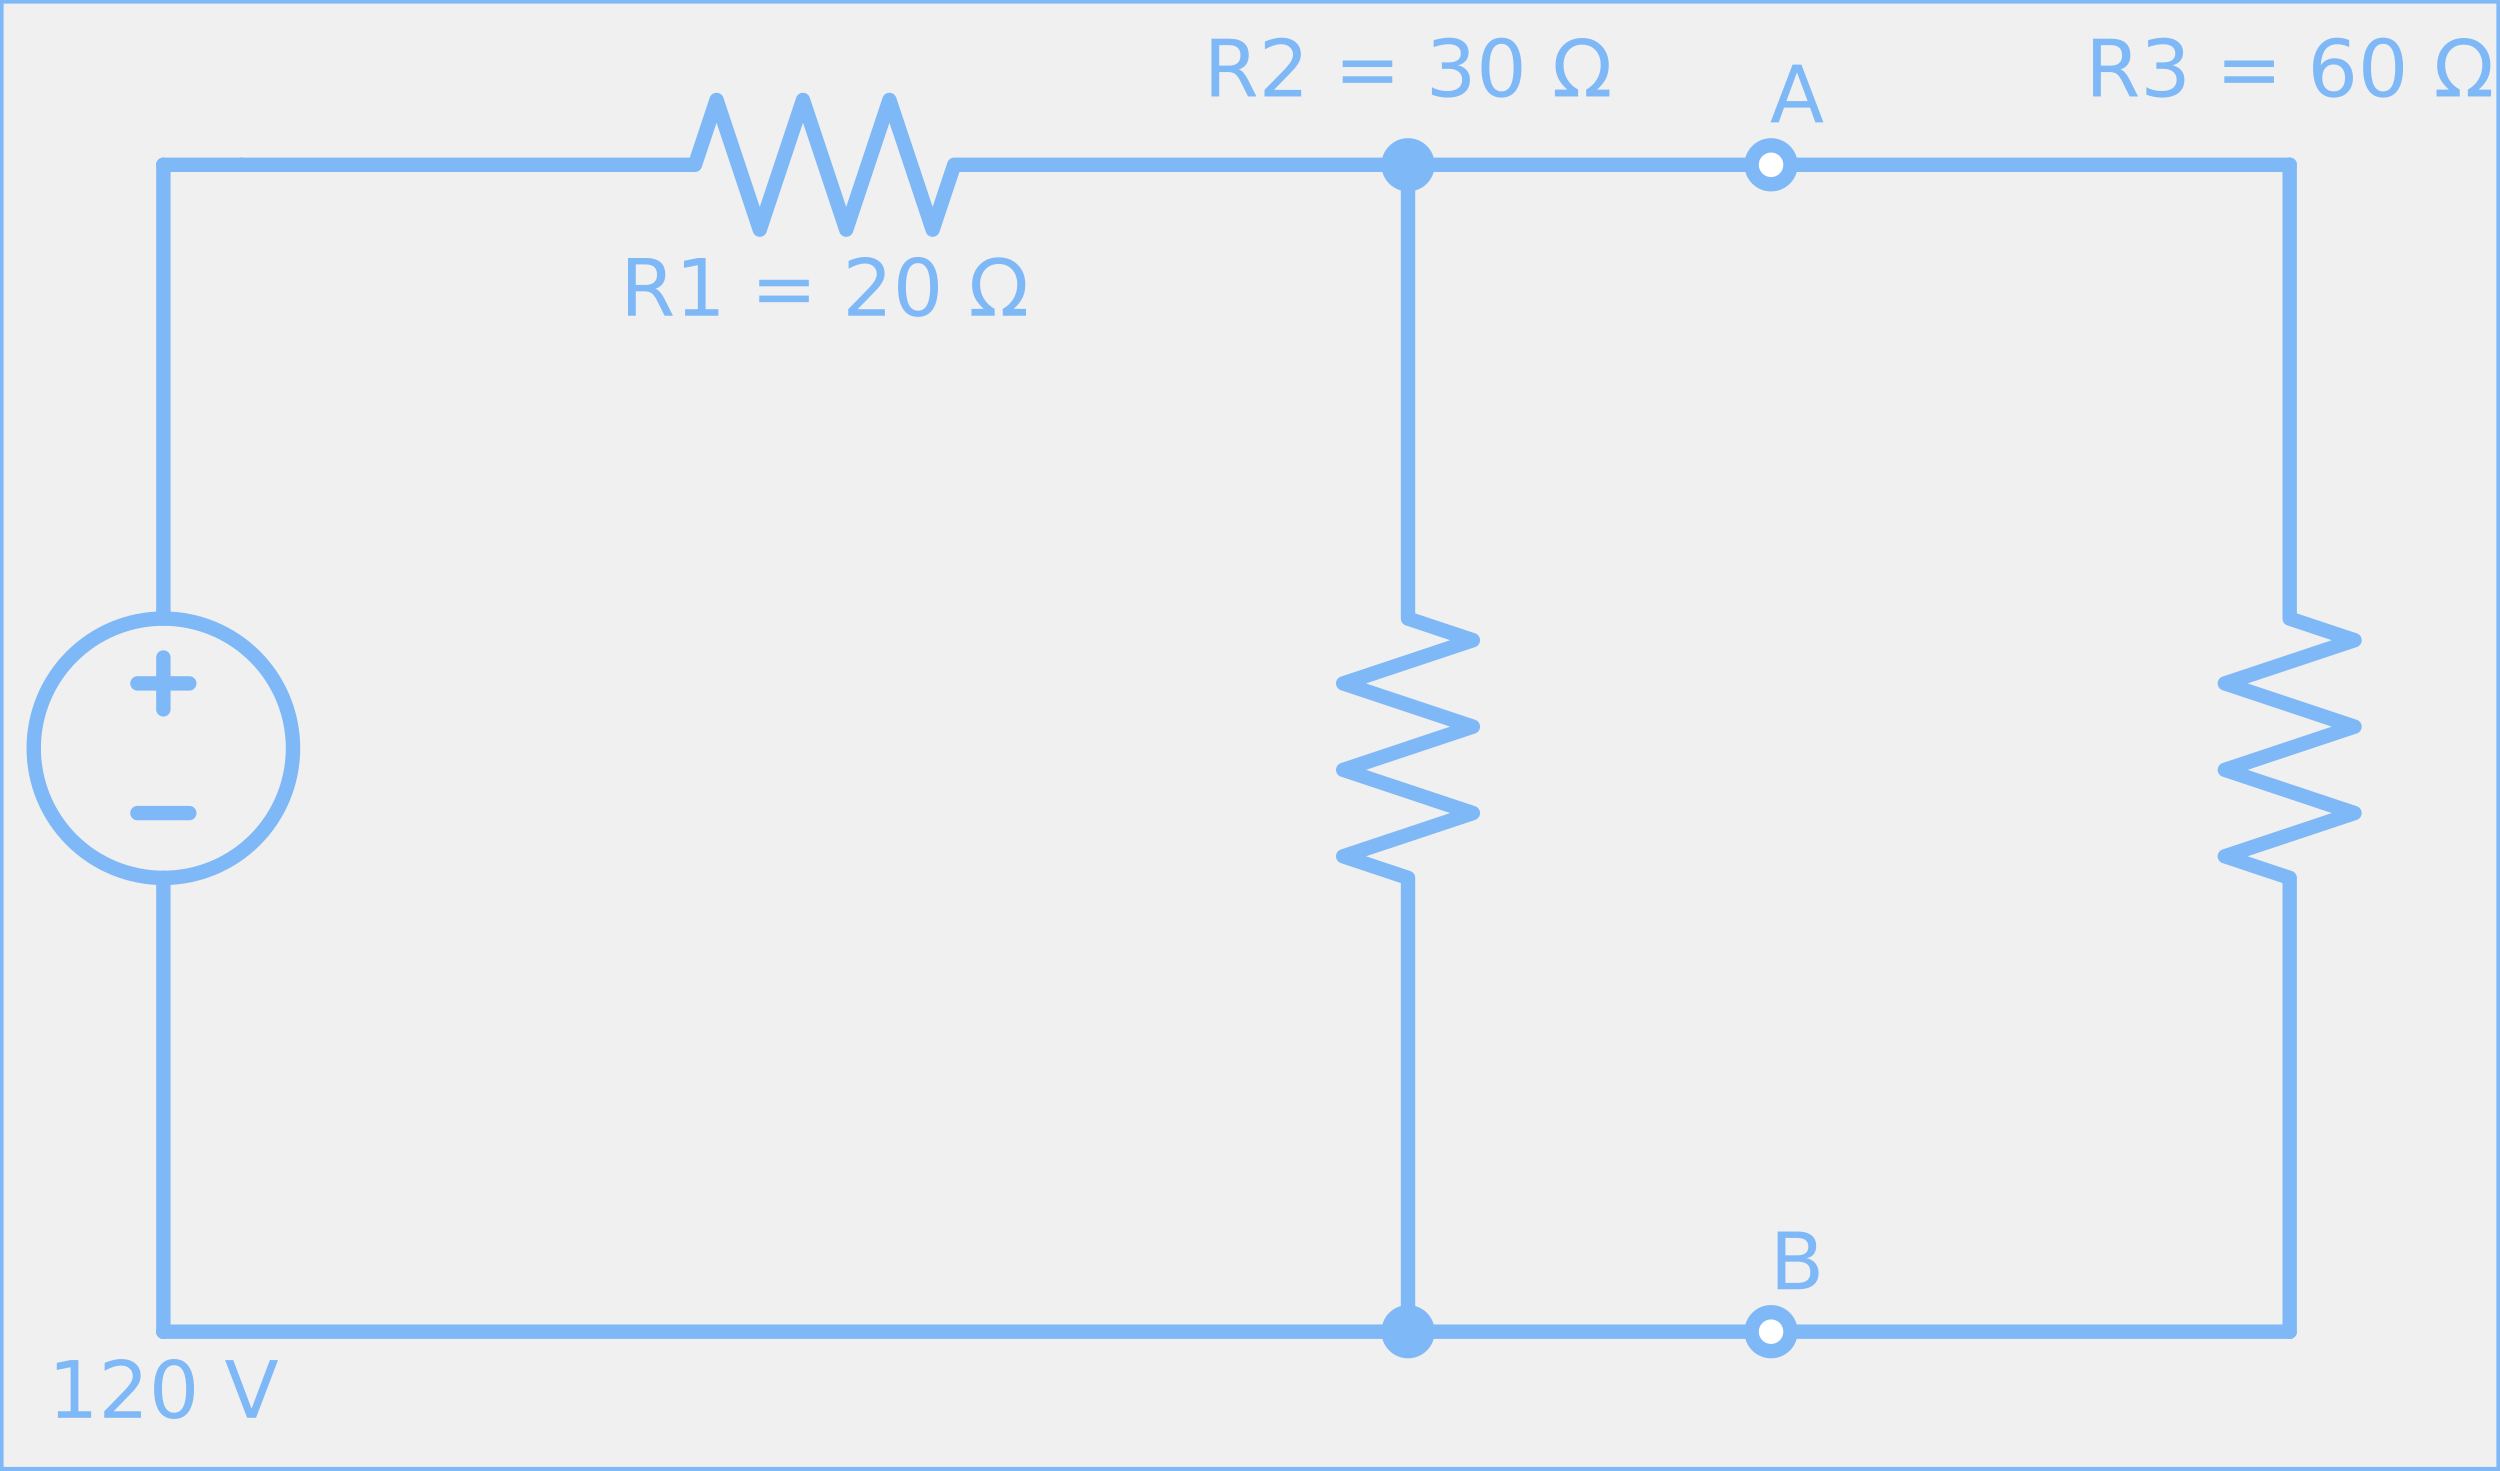
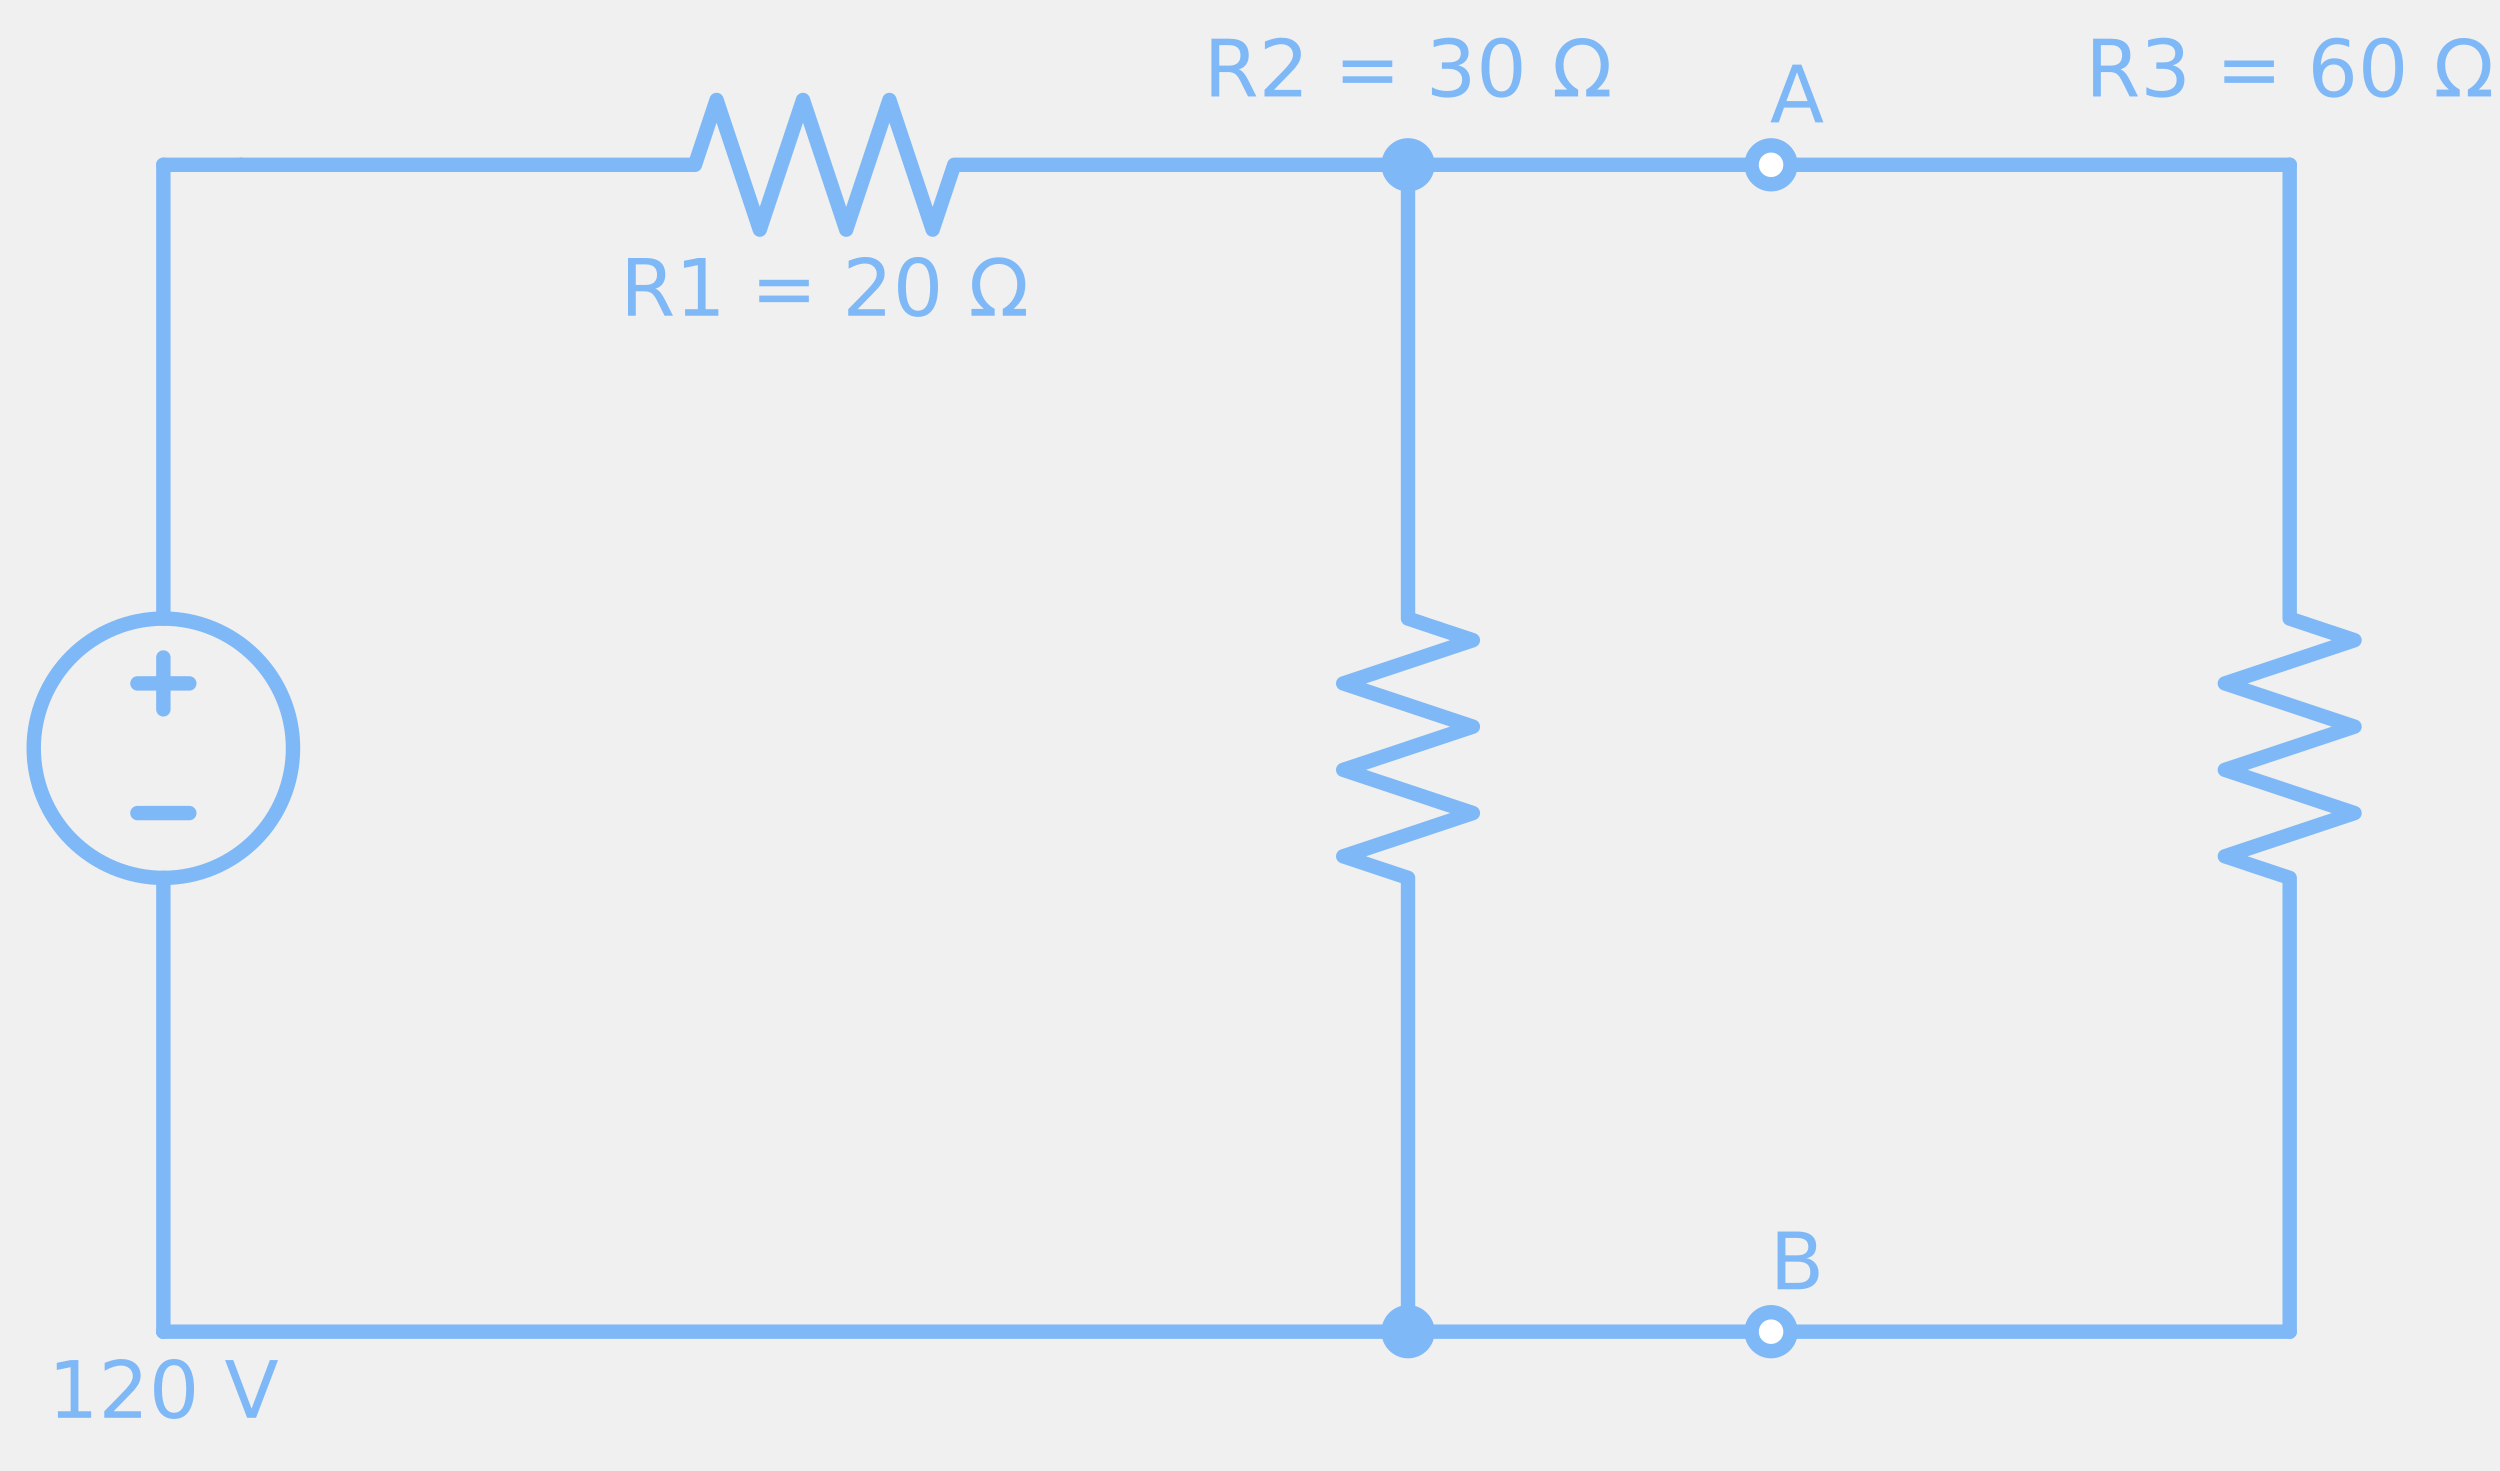
<svg xmlns="http://www.w3.org/2000/svg" xmlns:xlink="http://www.w3.org/1999/xlink" width="100%" height="auto" viewBox="0 0 347.079 204.16" version="1.1">
  <defs>
    <style type="text/css">*{stroke-linejoin: round; stroke-linecap: butt}</style>
    <style>path,line,circle,rect,polyline{stroke:#7eb8f7!important;} text,tspan{fill:#7eb8f7!important;stroke:none!important;}</style>
  </defs>
  <g id="figure_1">
-     <g id="patch_1">
-       <path d="M 0 204.16  L 347.079 204.16  L 347.079 0  L 0 0  L 0 204.16  z " style="fill: none" />
-     </g>
    <g id="axes_1">
      <g id="patch_2">
        <path d="M 22.68 121.88  C 27.454 121.88 32.032 119.983 35.408 116.608  C 38.783 113.232 40.68 108.654 40.68 103.88  C 40.68 99.106 38.783 94.528 35.408 91.152  C 32.032 87.777 27.454 85.88 22.68 85.88  C 17.906 85.88 13.328 87.777 9.952 91.152  C 6.577 94.528 4.68 99.106 4.68 103.88  C 4.68 108.654 6.577 113.232 9.952 116.608  C 13.328 119.983 17.906 121.88 22.68 121.88  L 22.68 121.88  z " clip-path="url(#p5bf4ddfaf0)" style="fill: none; stroke: #7eb8f7; stroke-width: 2; stroke-linejoin: miter" />
      </g>
      <g id="line2d_1">
        <path d="M 22.68 184.88  L 22.68 121.88  L 22.68 121.88  M 22.68 85.88  L 22.68 85.88  L 22.68 22.88  " clip-path="url(#p5bf4ddfaf0)" style="fill: none; stroke: #7eb8f7; stroke-width: 2; stroke-linecap: round" />
      </g>
      <g id="line2d_2">
        <path d="M 26.28 112.88  L 19.08 112.88  " clip-path="url(#p5bf4ddfaf0)" style="fill: none; stroke: #7eb8f7; stroke-width: 2; stroke-linecap: round" />
      </g>
      <g id="line2d_3">
        <path d="M 22.68 98.48  L 22.68 91.28  " clip-path="url(#p5bf4ddfaf0)" style="fill: none; stroke: #7eb8f7; stroke-width: 2; stroke-linecap: round" />
      </g>
      <g id="line2d_4">
        <path d="M 26.28 94.88  L 19.08 94.88  " clip-path="url(#p5bf4ddfaf0)" style="fill: none; stroke: #7eb8f7; stroke-width: 2; stroke-linecap: round" />
      </g>
      <g id="line2d_5">
        <path d="M 22.68 22.88  L 28.08 22.88  L 33.48 22.88  " clip-path="url(#p5bf4ddfaf0)" style="fill: none; stroke: #7eb8f7; stroke-width: 2; stroke-linecap: round" />
      </g>
      <g id="line2d_6">
        <path d="M 33.48 22.88  L 96.48 22.88  L 99.48 13.88  L 105.48 31.88  L 111.48 13.88  L 117.48 31.88  L 123.48 13.88  L 129.48 31.88  L 132.48 22.88  L 195.48 22.88  " clip-path="url(#p5bf4ddfaf0)" style="fill: none; stroke: #7eb8f7; stroke-width: 2; stroke-linecap: round" />
      </g>
      <g id="line2d_7">
        <path d="M 195.48 22.88  L 195.48 85.88  L 204.48 88.88  L 186.48 94.88  L 204.48 100.88  L 186.48 106.88  L 204.48 112.88  L 186.48 118.88  L 195.48 121.88  L 195.48 184.88  " clip-path="url(#p5bf4ddfaf0)" style="fill: none; stroke: #7eb8f7; stroke-width: 2; stroke-linecap: round" />
      </g>
      <g id="line2d_8">
        <path d="M 195.48 22.88  L 220.68 22.88  L 245.88 22.88  " clip-path="url(#p5bf4ddfaf0)" style="fill: none; stroke: #7eb8f7; stroke-width: 2; stroke-linecap: round" />
      </g>
      <g id="line2d_9">
        <path d="M 195.48 184.88  L 220.68 184.88  L 245.88 184.88  " clip-path="url(#p5bf4ddfaf0)" style="fill: none; stroke: #7eb8f7; stroke-width: 2; stroke-linecap: round" />
      </g>
      <g id="line2d_10">
        <path d="M 245.88 22.88  L 281.88 22.88  L 317.88 22.88  " clip-path="url(#p5bf4ddfaf0)" style="fill: none; stroke: #7eb8f7; stroke-width: 2; stroke-linecap: round" />
      </g>
      <g id="line2d_11">
        <path d="M 317.88 22.88  L 317.88 85.88  L 326.88 88.88  L 308.88 94.88  L 326.88 100.88  L 308.88 106.88  L 326.88 112.88  L 308.88 118.88  L 317.88 121.88  L 317.88 184.88  " clip-path="url(#p5bf4ddfaf0)" style="fill: none; stroke: #7eb8f7; stroke-width: 2; stroke-linecap: round" />
      </g>
      <g id="line2d_12">
        <path d="M 317.88 184.88  L 281.88 184.88  L 245.88 184.88  " clip-path="url(#p5bf4ddfaf0)" style="fill: none; stroke: #7eb8f7; stroke-width: 2; stroke-linecap: round" />
      </g>
      <g id="line2d_13">
        <path d="M 195.48 184.88  L 109.08 184.88  L 22.68 184.88  " clip-path="url(#p5bf4ddfaf0)" style="fill: none; stroke: #7eb8f7; stroke-width: 2; stroke-linecap: round" />
      </g>
      <g id="line2d_14">
        <path d="M 22.68 184.88  L 22.68 184.88  L 22.68 184.88  " clip-path="url(#p5bf4ddfaf0)" style="fill: none; stroke: #7eb8f7; stroke-width: 2; stroke-linecap: round" />
      </g>
      <g id="text_1">
        <g style="fill: #7eb8f7" transform="translate(6.671562 196.8383) scale(0.11 -0.11)">
          <defs>
            <path id="DejaVuSans-31" d="M 794 531  L 1825 531  L 1825 4091  L 703 3866  L 703 4441  L 1819 4666  L 2450 4666  L 2450 531  L 3481 531  L 3481 0  L 794 0  L 794 531  z " transform="scale(0.015625)" />
            <path id="DejaVuSans-32" d="M 1228 531  L 3431 531  L 3431 0  L 469 0  L 469 531  Q 828 903 1448 1529  Q 2069 2156 2228 2338  Q 2531 2678 2651 2914  Q 2772 3150 2772 3378  Q 2772 3750 2511 3984  Q 2250 4219 1831 4219  Q 1534 4219 1204 4116  Q 875 4013 500 3803  L 500 4441  Q 881 4594 1212 4672  Q 1544 4750 1819 4750  Q 2544 4750 2975 4387  Q 3406 4025 3406 3419  Q 3406 3131 3298 2873  Q 3191 2616 2906 2266  Q 2828 2175 2409 1742  Q 1991 1309 1228 531  z " transform="scale(0.015625)" />
            <path id="DejaVuSans-30" d="M 2034 4250  Q 1547 4250 1301 3770  Q 1056 3291 1056 2328  Q 1056 1369 1301 889  Q 1547 409 2034 409  Q 2525 409 2770 889  Q 3016 1369 3016 2328  Q 3016 3291 2770 3770  Q 2525 4250 2034 4250  z M 2034 4750  Q 2819 4750 3233 4129  Q 3647 3509 3647 2328  Q 3647 1150 3233 529  Q 2819 -91 2034 -91  Q 1250 -91 836 529  Q 422 1150 422 2328  Q 422 3509 836 4129  Q 1250 4750 2034 4750  z " transform="scale(0.015625)" />
            <path id="DejaVuSans-20" transform="scale(0.015625)" />
            <path id="DejaVuSans-56" d="M 1831 0  L 50 4666  L 709 4666  L 2188 738  L 3669 4666  L 4325 4666  L 2547 0  L 1831 0  z " transform="scale(0.015625)" />
            <style>path,line,circle,rect,polyline{stroke:#7eb8f7!important;} text,tspan{fill:#7eb8f7!important;stroke:none!important;}</style>
          </defs>
          <use xlink:href="#DejaVuSans-31" />
          <use xlink:href="#DejaVuSans-32" transform="translate(63.62305 0)" />
          <use xlink:href="#DejaVuSans-30" transform="translate(127.2461 0)" />
          <use xlink:href="#DejaVuSans-20" transform="translate(190.8691 0)" />
          <use xlink:href="#DejaVuSans-56" transform="translate(222.6562 0)" />
        </g>
      </g>
      <g id="text_2">
        <g style="fill: #7eb8f7" transform="translate(86.1043 43.83828) scale(0.11 -0.11)">
          <defs>
            <path id="DejaVuSans-52" d="M 2841 2188  Q 3044 2119 3236 1894  Q 3428 1669 3622 1275  L 4263 0  L 3584 0  L 2988 1197  Q 2756 1666 2539 1819  Q 2322 1972 1947 1972  L 1259 1972  L 1259 0  L 628 0  L 628 4666  L 2053 4666  Q 2853 4666 3247 4331  Q 3641 3997 3641 3322  Q 3641 2881 3436 2590  Q 3231 2300 2841 2188  z M 1259 4147  L 1259 2491  L 2053 2491  Q 2509 2491 2742 2702  Q 2975 2913 2975 3322  Q 2975 3731 2742 3939  Q 2509 4147 2053 4147  L 1259 4147  z " transform="scale(0.015625)" />
            <path id="DejaVuSans-3d" d="M 678 2906  L 4684 2906  L 4684 2381  L 678 2381  L 678 2906  z M 678 1631  L 4684 1631  L 4684 1100  L 678 1100  L 678 1631  z " transform="scale(0.015625)" />
            <path id="DejaVuSans-3a9" d="M 4647 556  L 4647 0  L 2772 0  L 2772 556  Q 3325 859 3634 1378  Q 3944 1897 3944 2528  Q 3944 3278 3531 3731  Q 3119 4184 2444 4184  Q 1769 4184 1355 3729  Q 941 3275 941 2528  Q 941 1897 1250 1378  Q 1563 859 2119 556  L 2119 0  L 244 0  L 244 556  L 1241 556  Q 747 991 519 1456  Q 294 1922 294 2497  Q 294 3491 894 4106  Q 1491 4722 2444 4722  Q 3391 4722 3994 4106  Q 4594 3494 4594 2528  Q 4594 1922 4372 1459  Q 4150 997 3647 556  L 4647 556  z " transform="scale(0.015625)" />
            <style>path,line,circle,rect,polyline{stroke:#7eb8f7!important;} text,tspan{fill:#7eb8f7!important;stroke:none!important;}</style>
          </defs>
          <use xlink:href="#DejaVuSans-52" />
          <use xlink:href="#DejaVuSans-31" transform="translate(69.48242 0)" />
          <use xlink:href="#DejaVuSans-20" transform="translate(133.1055 0)" />
          <use xlink:href="#DejaVuSans-3d" transform="translate(164.8926 0)" />
          <use xlink:href="#DejaVuSans-20" transform="translate(248.6816 0)" />
          <use xlink:href="#DejaVuSans-32" transform="translate(280.4688 0)" />
          <use xlink:href="#DejaVuSans-30" transform="translate(344.0918 0)" />
          <use xlink:href="#DejaVuSans-20" transform="translate(407.7148 0)" />
          <use xlink:href="#DejaVuSans-3a9" transform="translate(439.502 0)" />
        </g>
      </g>
      <g id="text_3">
        <g style="fill: #7eb8f7" transform="translate(167.1043 13.39234) scale(0.11 -0.11)">
          <defs>
            <path id="DejaVuSans-33" d="M 2597 2516  Q 3050 2419 3304 2112  Q 3559 1806 3559 1356  Q 3559 666 3084 287  Q 2609 -91 1734 -91  Q 1441 -91 1130 -33  Q 819 25 488 141  L 488 750  Q 750 597 1062 519  Q 1375 441 1716 441  Q 2309 441 2620 675  Q 2931 909 2931 1356  Q 2931 1769 2642 2001  Q 2353 2234 1838 2234  L 1294 2234  L 1294 2753  L 1863 2753  Q 2328 2753 2575 2939  Q 2822 3125 2822 3475  Q 2822 3834 2567 4026  Q 2313 4219 1838 4219  Q 1578 4219 1281 4162  Q 984 4106 628 3988  L 628 4550  Q 988 4650 1302 4700  Q 1616 4750 1894 4750  Q 2613 4750 3031 4423  Q 3450 4097 3450 3541  Q 3450 3153 3228 2886  Q 3006 2619 2597 2516  z " transform="scale(0.015625)" />
            <style>path,line,circle,rect,polyline{stroke:#7eb8f7!important;} text,tspan{fill:#7eb8f7!important;stroke:none!important;}</style>
          </defs>
          <use xlink:href="#DejaVuSans-52" />
          <use xlink:href="#DejaVuSans-32" transform="translate(69.48242 0)" />
          <use xlink:href="#DejaVuSans-20" transform="translate(133.1055 0)" />
          <use xlink:href="#DejaVuSans-3d" transform="translate(164.8926 0)" />
          <use xlink:href="#DejaVuSans-20" transform="translate(248.6816 0)" />
          <use xlink:href="#DejaVuSans-33" transform="translate(280.4688 0)" />
          <use xlink:href="#DejaVuSans-30" transform="translate(344.0918 0)" />
          <use xlink:href="#DejaVuSans-20" transform="translate(407.7148 0)" />
          <use xlink:href="#DejaVuSans-3a9" transform="translate(439.502 0)" />
        </g>
      </g>
      <g id="text_4">
        <g style="fill: #7eb8f7" transform="translate(245.7177 16.99234) scale(0.11 -0.11)">
          <defs>
            <path id="DejaVuSans-41" d="M 2188 4044  L 1331 1722  L 3047 1722  L 2188 4044  z M 1831 4666  L 2547 4666  L 4325 0  L 3669 0  L 3244 1197  L 1141 1197  L 716 0  L 50 0  L 1831 4666  z " transform="scale(0.015625)" />
            <style>path,line,circle,rect,polyline{stroke:#7eb8f7!important;} text,tspan{fill:#7eb8f7!important;stroke:none!important;}</style>
          </defs>
          <use xlink:href="#DejaVuSans-41" />
        </g>
      </g>
      <g id="text_5">
        <g style="fill: #7eb8f7" transform="translate(245.7065 178.9923) scale(0.11 -0.11)">
          <defs>
            <path id="DejaVuSans-42" d="M 1259 2228  L 1259 519  L 2272 519  Q 2781 519 3026 730  Q 3272 941 3272 1375  Q 3272 1813 3026 2020  Q 2781 2228 2272 2228  L 1259 2228  z M 1259 4147  L 1259 2741  L 2194 2741  Q 2656 2741 2882 2914  Q 3109 3088 3109 3444  Q 3109 3797 2882 3972  Q 2656 4147 2194 4147  L 1259 4147  z M 628 4666  L 2241 4666  Q 2963 4666 3353 4366  Q 3744 4066 3744 3513  Q 3744 3084 3544 2831  Q 3344 2578 2956 2516  Q 3422 2416 3680 2098  Q 3938 1781 3938 1306  Q 3938 681 3513 340  Q 3088 0 2303 0  L 628 0  L 628 4666  z " transform="scale(0.015625)" />
            <style>path,line,circle,rect,polyline{stroke:#7eb8f7!important;} text,tspan{fill:#7eb8f7!important;stroke:none!important;}</style>
          </defs>
          <use xlink:href="#DejaVuSans-42" />
        </g>
      </g>
      <g id="text_6">
        <g style="fill: #7eb8f7" transform="translate(289.5043 13.39234) scale(0.11 -0.11)">
          <defs>
            <path id="DejaVuSans-36" d="M 2113 2584  Q 1688 2584 1439 2293  Q 1191 2003 1191 1497  Q 1191 994 1439 701  Q 1688 409 2113 409  Q 2538 409 2786 701  Q 3034 994 3034 1497  Q 3034 2003 2786 2293  Q 2538 2584 2113 2584  z M 3366 4563  L 3366 3988  Q 3128 4100 2886 4159  Q 2644 4219 2406 4219  Q 1781 4219 1451 3797  Q 1122 3375 1075 2522  Q 1259 2794 1537 2939  Q 1816 3084 2150 3084  Q 2853 3084 3261 2657  Q 3669 2231 3669 1497  Q 3669 778 3244 343  Q 2819 -91 2113 -91  Q 1303 -91 875 529  Q 447 1150 447 2328  Q 447 3434 972 4092  Q 1497 4750 2381 4750  Q 2619 4750 2861 4703  Q 3103 4656 3366 4563  z " transform="scale(0.015625)" />
            <style>path,line,circle,rect,polyline{stroke:#7eb8f7!important;} text,tspan{fill:#7eb8f7!important;stroke:none!important;}</style>
          </defs>
          <use xlink:href="#DejaVuSans-52" />
          <use xlink:href="#DejaVuSans-33" transform="translate(69.48242 0)" />
          <use xlink:href="#DejaVuSans-20" transform="translate(133.1055 0)" />
          <use xlink:href="#DejaVuSans-3d" transform="translate(164.8926 0)" />
          <use xlink:href="#DejaVuSans-20" transform="translate(248.6816 0)" />
          <use xlink:href="#DejaVuSans-36" transform="translate(280.4688 0)" />
          <use xlink:href="#DejaVuSans-30" transform="translate(344.0918 0)" />
          <use xlink:href="#DejaVuSans-20" transform="translate(407.7148 0)" />
          <use xlink:href="#DejaVuSans-3a9" transform="translate(439.502 0)" />
        </g>
      </g>
      <g id="patch_3">
        <path d="M 195.48 25.58  C 196.196 25.58 196.883 25.296 197.389 24.789  C 197.896 24.283 198.18 23.596 198.18 22.88  C 198.18 22.164 197.896 21.477 197.389 20.971  C 196.883 20.464 196.196 20.18 195.48 20.18  C 194.764 20.18 194.077 20.464 193.571 20.971  C 193.064 21.477 192.78 22.164 192.78 22.88  C 192.78 23.596 193.064 24.283 193.571 24.789  C 194.077 25.296 194.764 25.58 195.48 25.58  z " clip-path="url(#p5bf4ddfaf0)" style="fill: #7eb8f7; stroke: #7eb8f7; stroke-width: 2; stroke-linejoin: miter" />
      </g>
      <g id="patch_4">
        <path d="M 195.48 187.58  C 196.196 187.58 196.883 187.296 197.389 186.789  C 197.896 186.283 198.18 185.596 198.18 184.88  C 198.18 184.164 197.896 183.477 197.389 182.971  C 196.883 182.464 196.196 182.18 195.48 182.18  C 194.764 182.18 194.077 182.464 193.571 182.971  C 193.064 183.477 192.78 184.164 192.78 184.88  C 192.78 185.596 193.064 186.283 193.571 186.789  C 194.077 187.296 194.764 187.58 195.48 187.58  z " clip-path="url(#p5bf4ddfaf0)" style="fill: #7eb8f7; stroke: #7eb8f7; stroke-width: 2; stroke-linejoin: miter" />
      </g>
      <g id="patch_5">
        <path d="M 245.88 25.58  C 246.596 25.58 247.283 25.296 247.789 24.789  C 248.296 24.283 248.58 23.596 248.58 22.88  C 248.58 22.164 248.296 21.477 247.789 20.971  C 247.283 20.464 246.596 20.18 245.88 20.18  C 245.164 20.18 244.477 20.464 243.971 20.971  C 243.464 21.477 243.18 22.164 243.18 22.88  C 243.18 23.596 243.464 24.283 243.971 24.789  C 244.477 25.296 245.164 25.58 245.88 25.58  z " clip-path="url(#p5bf4ddfaf0)" style="fill: #ffffff; stroke: #7eb8f7; stroke-width: 2; stroke-linejoin: miter" />
      </g>
      <g id="patch_6">
        <path d="M 245.88 187.58  C 246.596 187.58 247.283 187.296 247.789 186.789  C 248.296 186.283 248.58 185.596 248.58 184.88  C 248.58 184.164 248.296 183.477 247.789 182.971  C 247.283 182.464 246.596 182.18 245.88 182.18  C 245.164 182.18 244.477 182.464 243.971 182.971  C 243.464 183.477 243.18 184.164 243.18 184.88  C 243.18 185.596 243.464 186.283 243.971 186.789  C 244.477 187.296 245.164 187.58 245.88 187.58  z " clip-path="url(#p5bf4ddfaf0)" style="fill: #ffffff; stroke: #7eb8f7; stroke-width: 2; stroke-linejoin: miter" />
      </g>
    </g>
  </g>
  <defs>
    <clipPath id="p5bf4ddfaf0">
      <rect x="0" y="-0" width="100%" height="204.16" />
    </clipPath>
    <style>path,line,circle,rect,polyline{stroke:#7eb8f7!important;} text,tspan{fill:#7eb8f7!important;stroke:none!important;}</style>
  </defs>
</svg>
